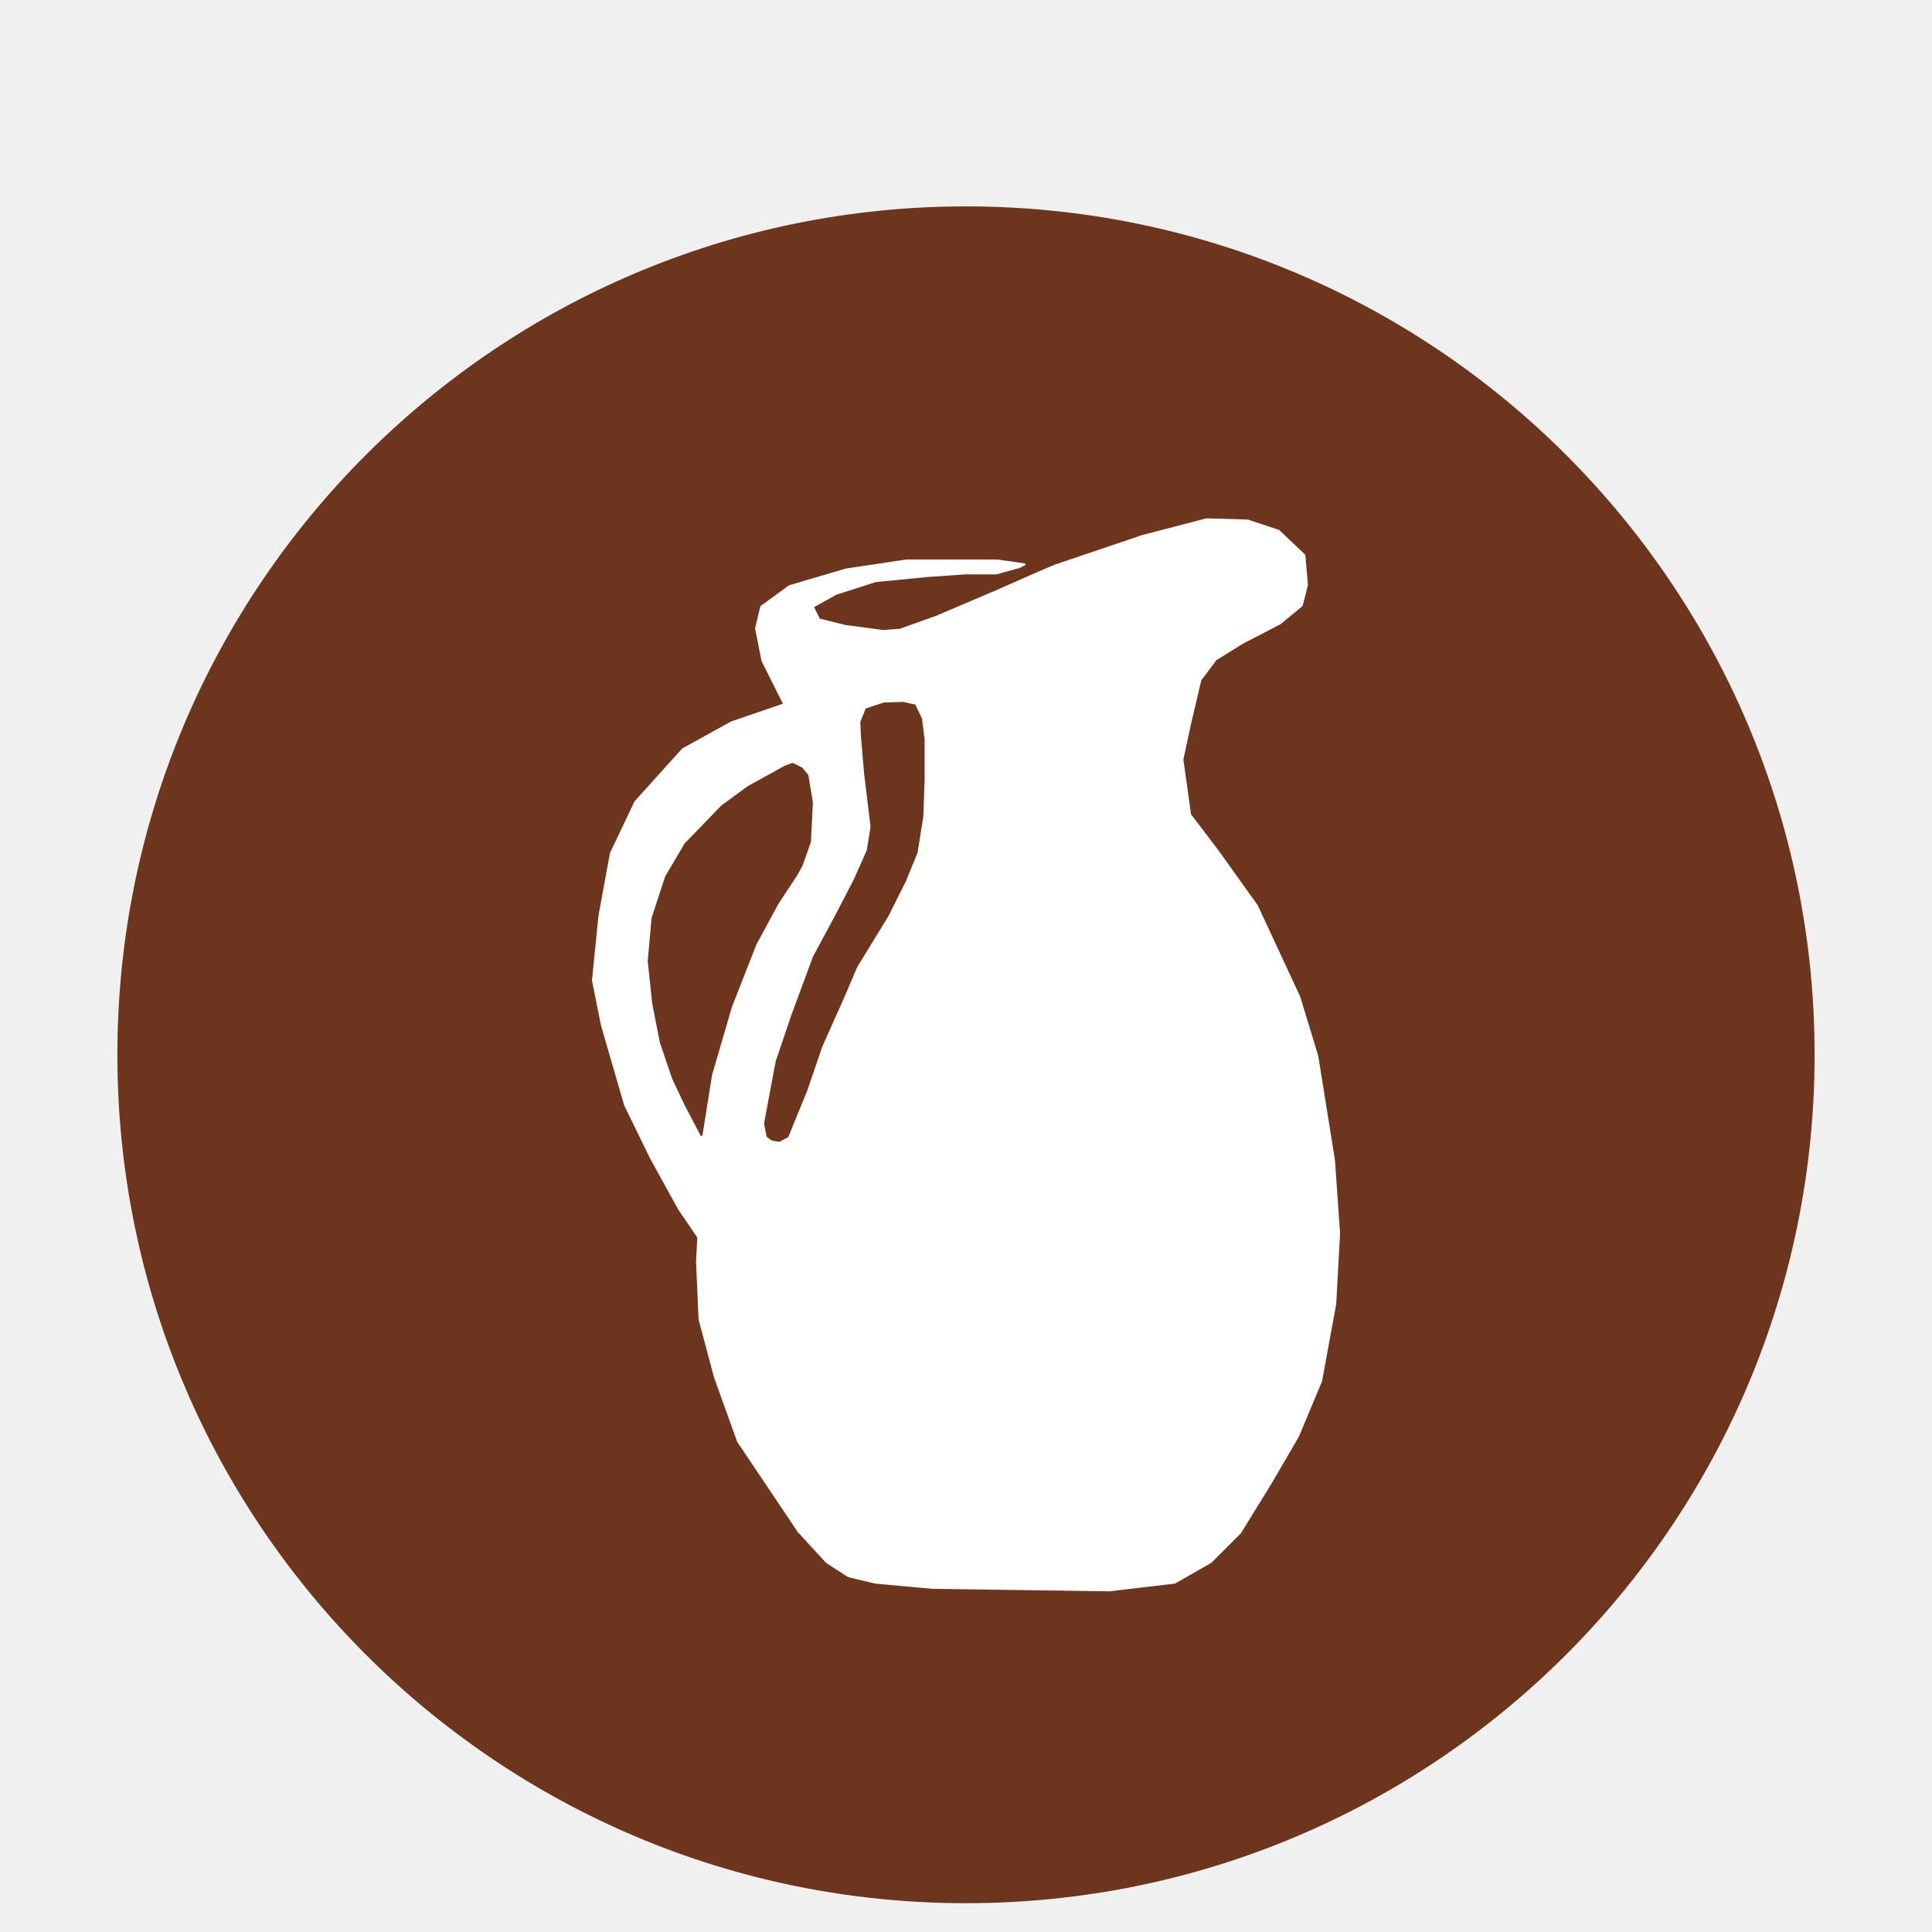
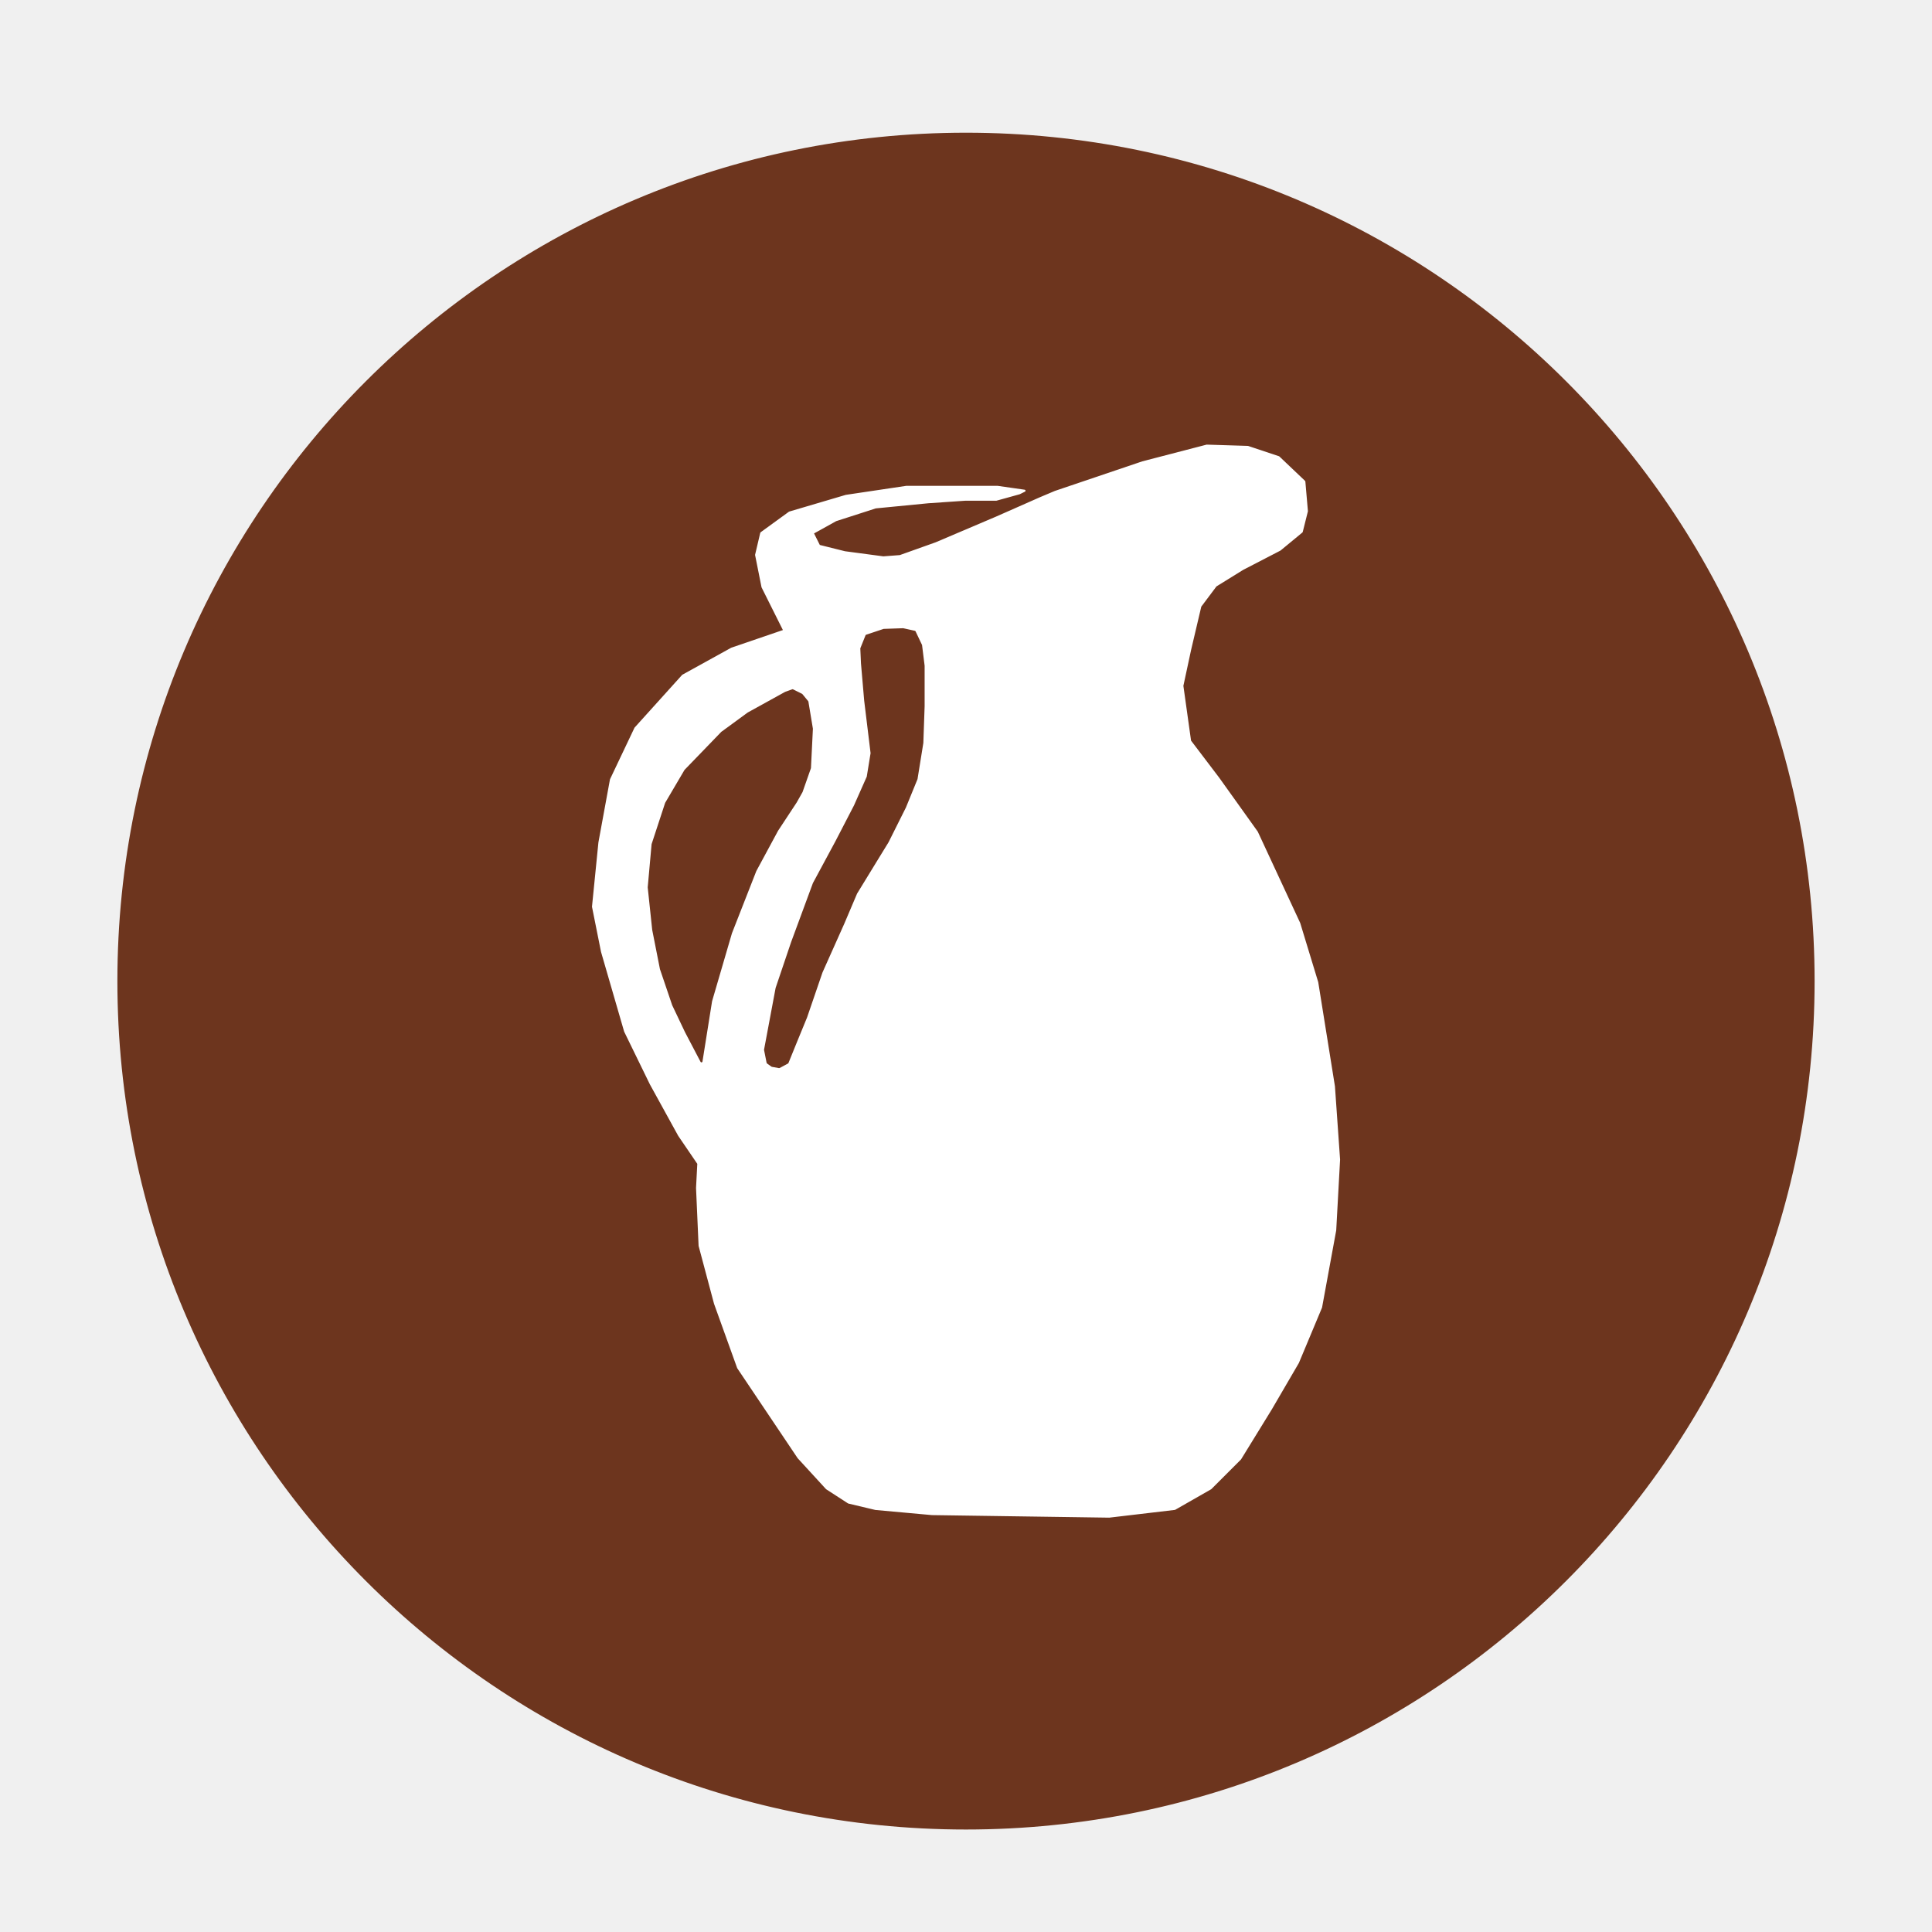
<svg xmlns="http://www.w3.org/2000/svg" width="262.205" height="262.205" id="svg4209" version="1.1">
  <defs id="defs4211" />
-   <g id="layer1" transform="translate(0,-700)">
+   <g id="layer1" transform="translate(0,-710)">
    <g id="g4979" transform="matrix(5.576633,0,0,5.576633,-1073.879,-1027.35)">
      <g id="g4972">
        <path style="fill:#6d351e;fill-opacity:1;stroke:#6d351e;stroke-width:0.4;stroke-linecap:round;stroke-linejoin:round;stroke-miterlimit:4;stroke-opacity:1;stroke-dasharray:none;stroke-dashoffset:0" id="path3230-0-5" d="m 39.937,29.288 c 0,10.339 -8.222,18.72 -18.364,18.72 -10.142,0 -18.364,-8.381 -18.364,-18.72 0,-10.339 8.222,-18.72 18.364,-18.72 10.142,0 18.364,8.381 18.364,18.72 z" transform="matrix(1.112494,0,0,1.091303,192.0769,303.4559)" />
        <g id="g4264" transform="translate(-72.47009,306.2178)">
          <path id="path4240" d="m 290.719,17.294 2.125,-0.719 1.562,-0.406 1,0.031 0.75,0.25 0.625,0.594 0.062,0.719 -0.125,0.5 -0.531,0.438 -0.906,0.469 -0.656,0.406 -0.375,0.5 -0.25,1.062 -0.188,0.875 0.188,1.344 0.688,0.906 0.938,1.312 1.031,2.219 0.438,1.438 0.406,2.531 0.125,1.781 -0.094,1.719 -0.344,1.875 -0.562,1.344 -0.656,1.125 -0.75,1.219 -0.719,0.719 -0.875,0.5 -1.594,0.188 -4.312,-0.062 -1.375,-0.125 -0.656,-0.156 -0.531,-0.344 -0.688,-0.75 -1.469,-2.188 -0.562,-1.562 -0.375,-1.406 -0.062,-1.406 0.031,-0.594 -0.469,-0.688 -0.688,-1.25 -0.625,-1.281 -0.562,-1.938 -0.219,-1.094 0.156,-1.562 0.281,-1.531 0.594,-1.25 1.156,-1.281 1.188,-0.656 1.281,-0.438 -0.531,-1.062 -0.156,-0.781 0.125,-0.531 0.688,-0.5 1.375,-0.406 1.469,-0.219 1.125,0 1.094,0 0.656,0.094 -0.125,0.062 -0.562,0.156 -0.75,0 -0.906,0.062 -1.281,0.125 -0.969,0.312 -0.562,0.312 0.156,0.312 0.625,0.156 0.938,0.125 0.406,-0.031 0.875,-0.312 1.469,-0.625 1.062,-0.469 z" style="fill:#ffffff;stroke:#ffffff;stroke-width:0.05;stroke-linecap:round;stroke-linejoin:round;stroke-miterlimit:4;stroke-opacity:1;stroke-dasharray:none" />
          <path id="path4253" d="m 282.109,31.153 0.234,-1.469 0.484,-1.656 0.594,-1.516 0.531,-0.984 0.453,-0.688 0.141,-0.25 0.203,-0.578 0.047,-0.953 -0.109,-0.656 -0.141,-0.172 -0.219,-0.109 -0.172,0.062 -0.906,0.5 -0.641,0.469 -0.891,0.922 -0.469,0.797 -0.328,1 -0.094,1.047 0.109,1.031 0.188,0.953 0.297,0.875 0.312,0.656 z" style="fill:#6d351e;fill-opacity:1;stroke:#6d351e;stroke-width:0.05;stroke-linecap:butt;stroke-linejoin:round;stroke-miterlimit:4;stroke-opacity:1;stroke-dasharray:none" />
          <path id="path4255" d="m 286.125,20.794 0.422,-0.141 0.469,-0.016 0.281,0.062 0.156,0.328 0.062,0.5 0,0.984 -0.031,0.891 -0.141,0.875 -0.281,0.688 -0.172,0.344 -0.25,0.5 -0.297,0.484 -0.469,0.766 -0.312,0.734 -0.531,1.188 -0.375,1.094 -0.25,0.609 -0.203,0.5 -0.203,0.109 -0.172,-0.031 -0.109,-0.078 -0.062,-0.312 0.281,-1.5 0.375,-1.109 0.531,-1.438 0.547,-1.016 0.453,-0.875 0.312,-0.703 0.094,-0.578 -0.156,-1.281 -0.078,-0.906 L 286,21.106 z" style="fill:#6d351e;fill-opacity:1;stroke:#6d351e;stroke-width:0.05;stroke-linecap:round;stroke-linejoin:round;stroke-miterlimit:4;stroke-opacity:1;stroke-dasharray:none" />
        </g>
      </g>
    </g>
  </g>
</svg>
